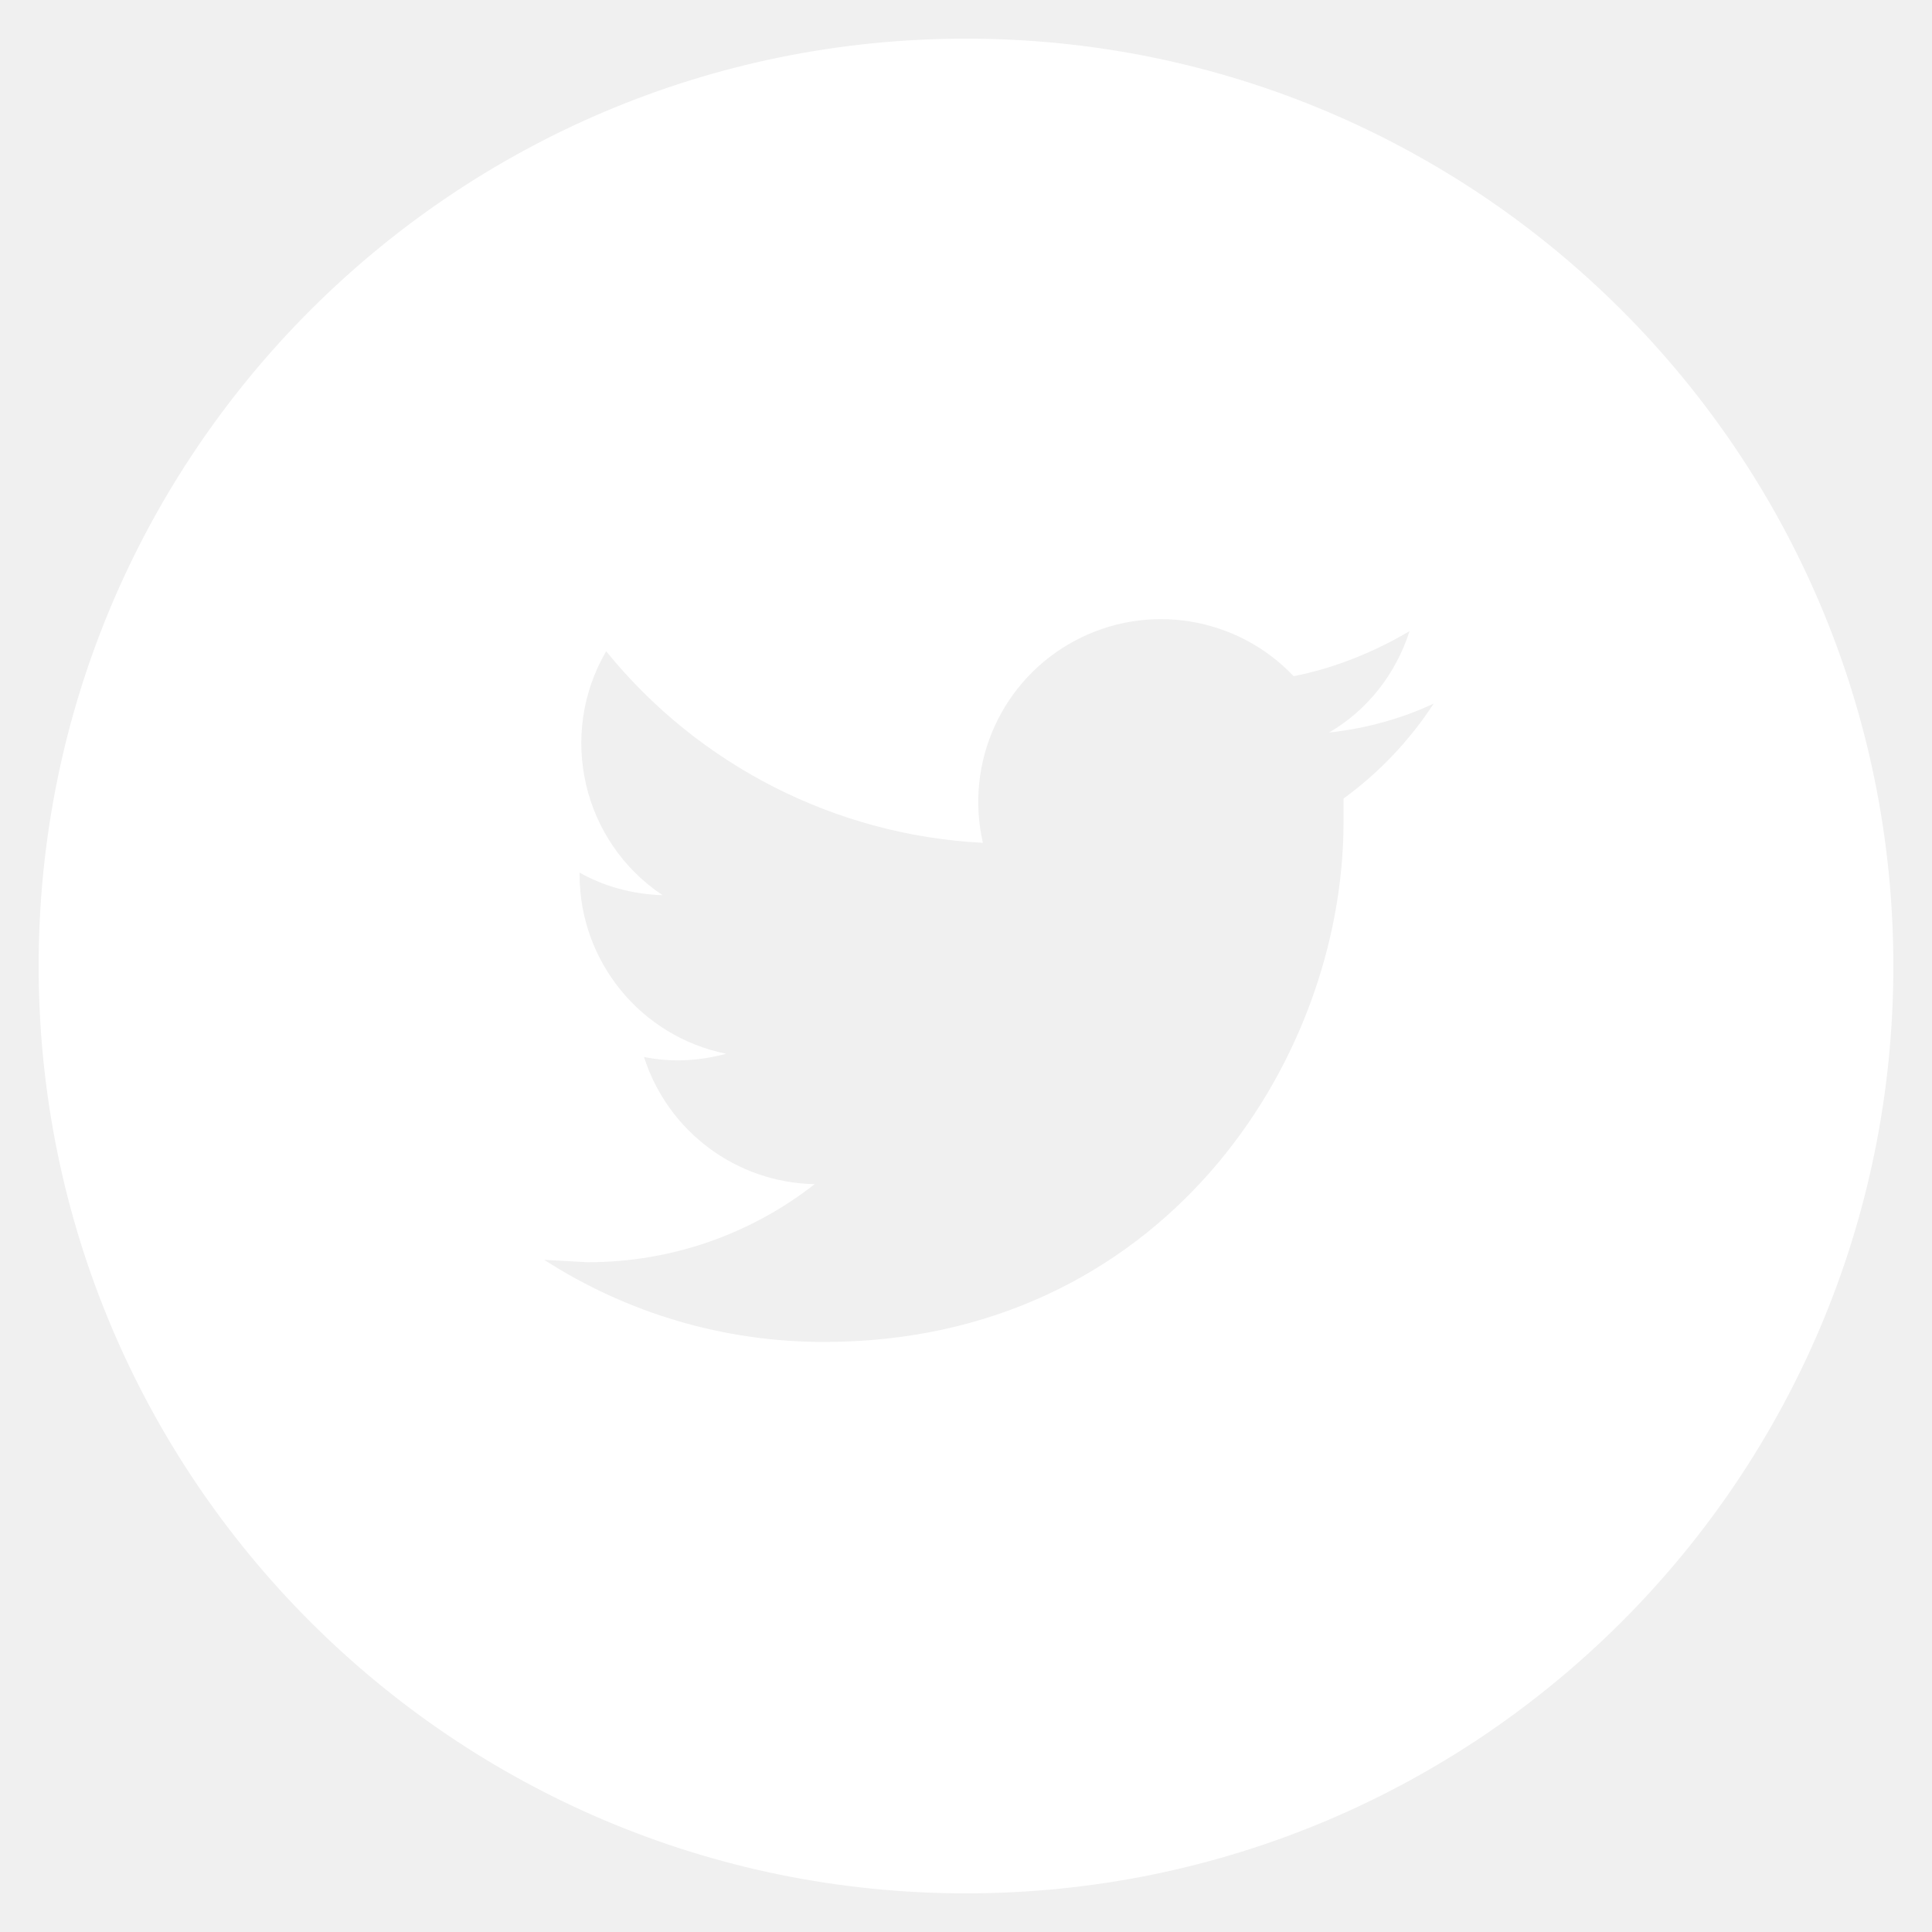
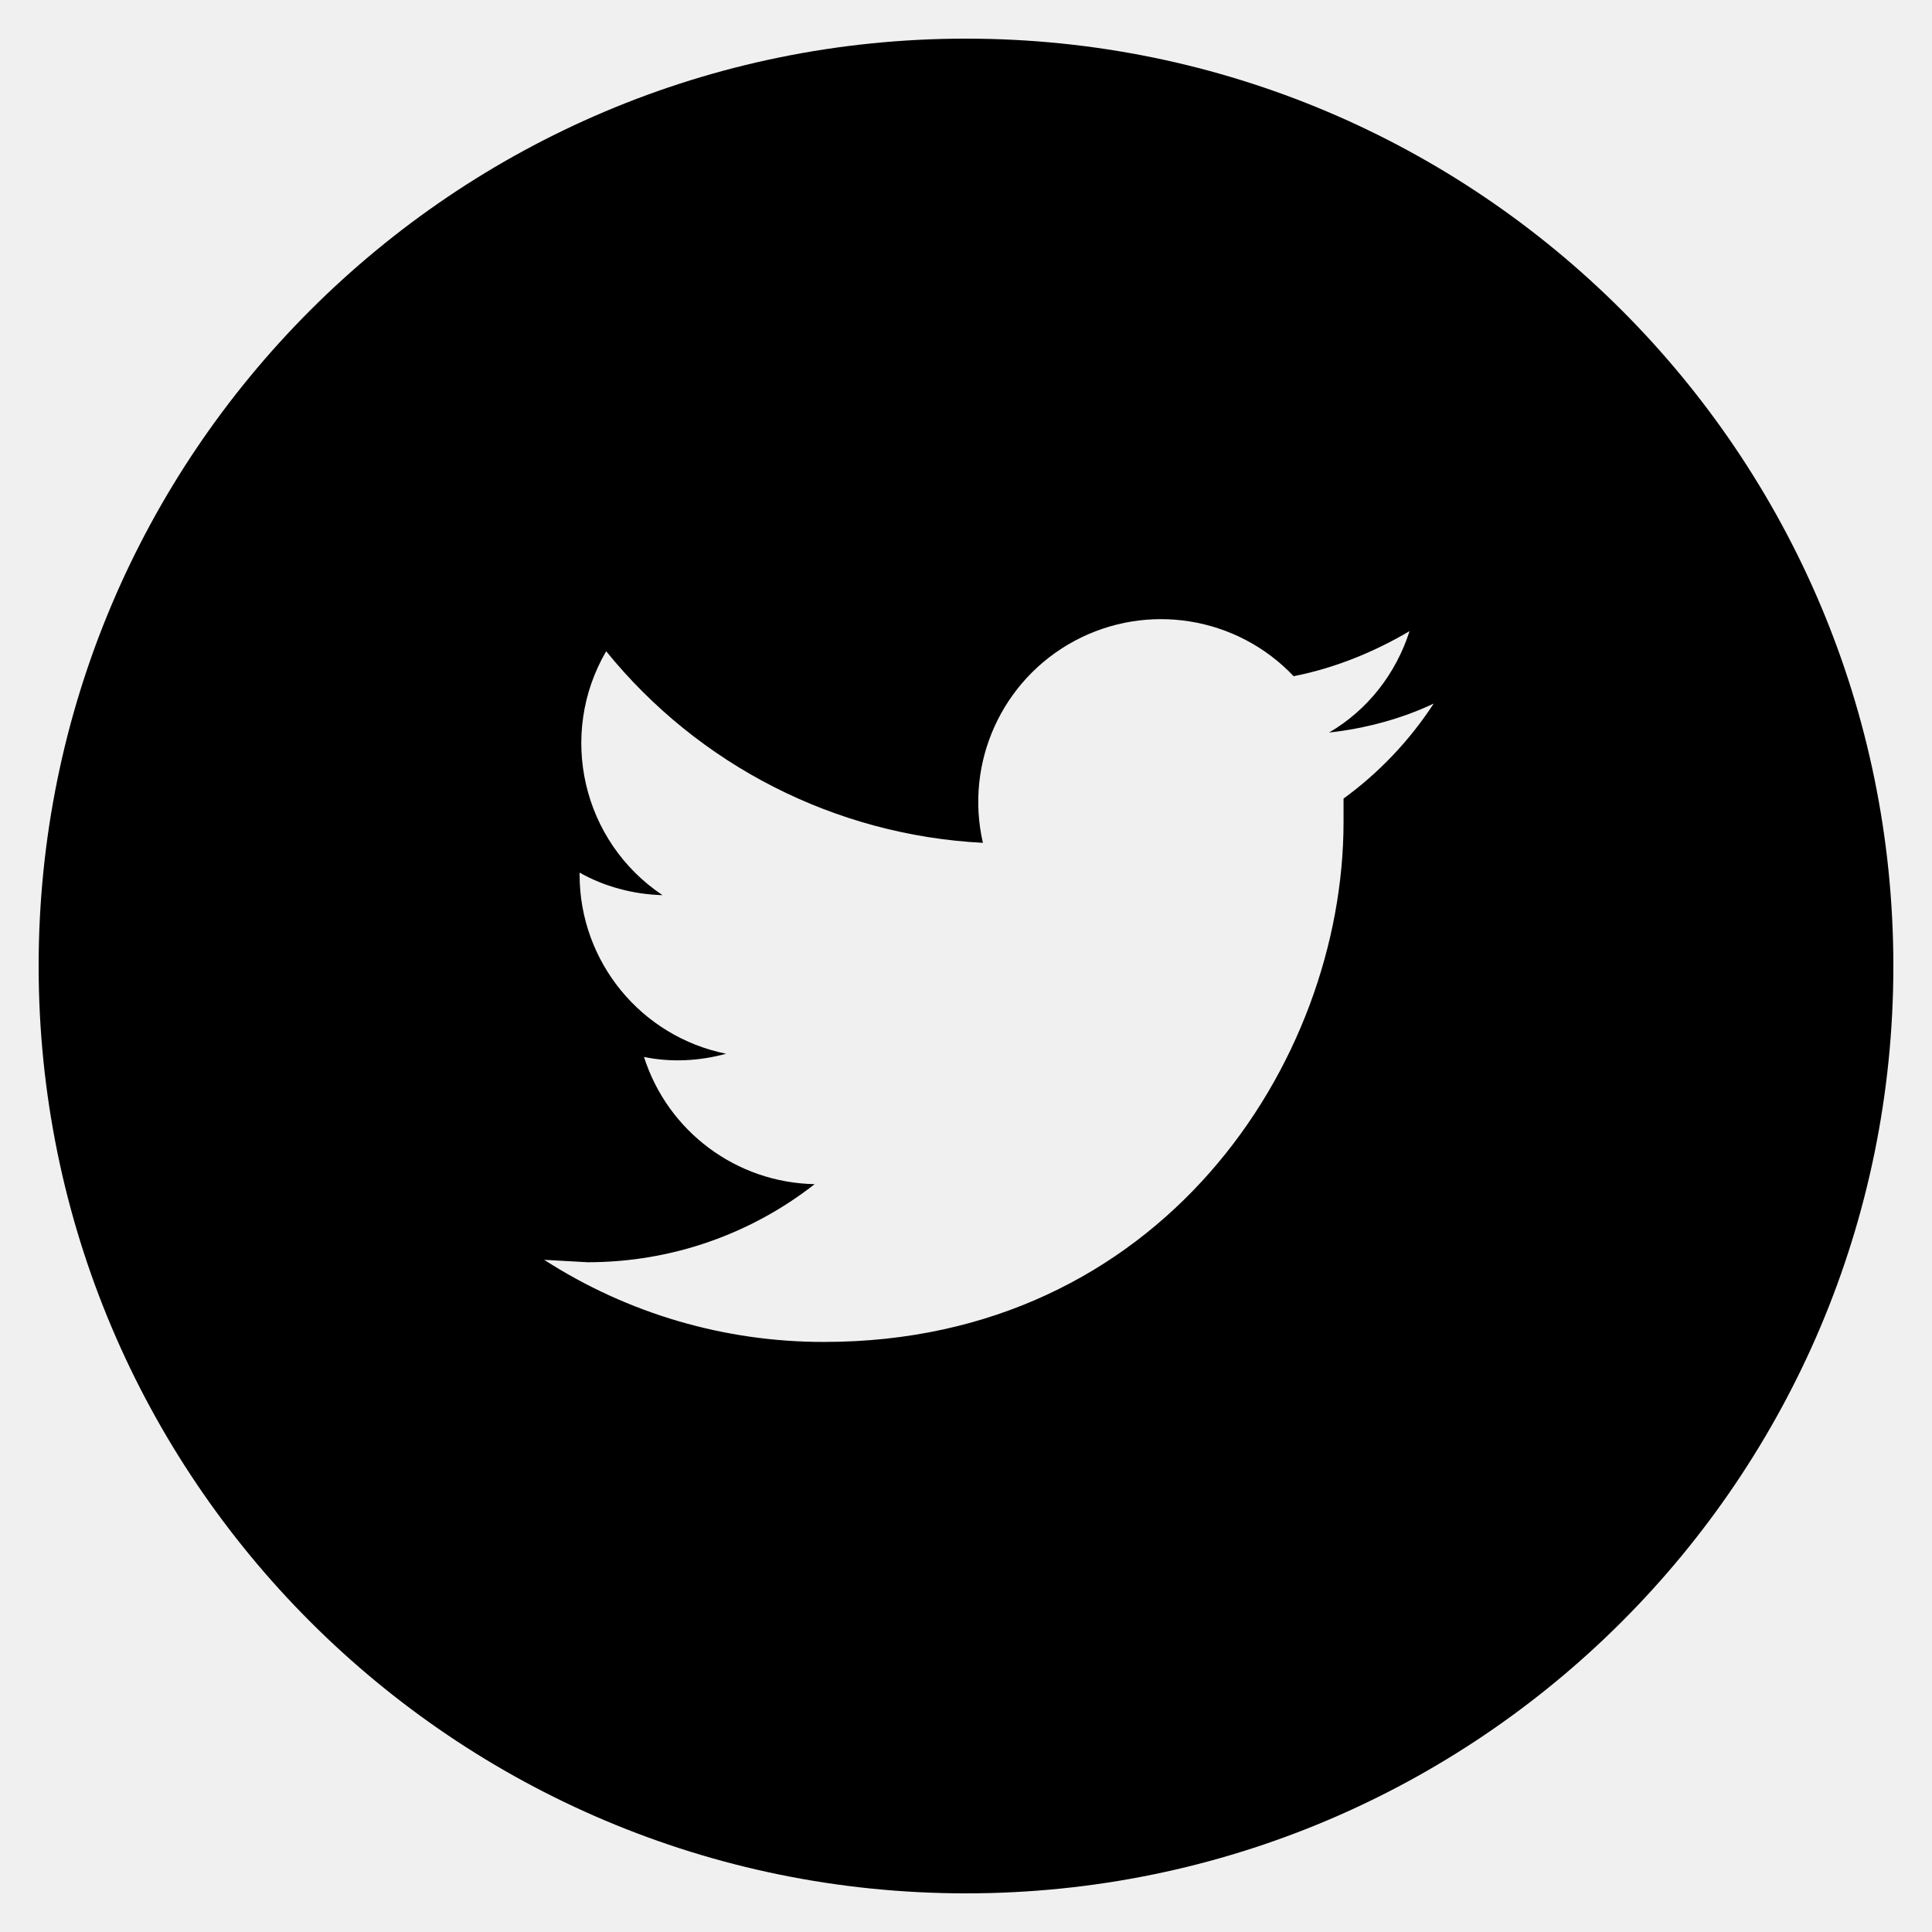
<svg xmlns="http://www.w3.org/2000/svg" width="24" height="24" fill="none">
-   <path d="M12 .48a11.52 11.52 0 100 23.04A11.52 11.52 0 0012 .48zm4.69 9.44v.29c0 3-2.28 6.46-6.45 6.46a6.4 6.4 0 01-3.48-1.02l.54.03c1.06 0 2.04-.36 2.82-.97A2.27 2.27 0 018 13.13c.34.07.69.05 1.02-.04a2.27 2.27 0 01-1.82-2.22v-.03c.3.17.66.27 1.03.28a2.27 2.27 0 01-.7-3.03 6.45 6.45 0 004.68 2.38 2.27 2.27 0 013.86-2.07c.51-.1 1-.3 1.44-.56-.17.53-.52.98-1 1.26.45-.05.9-.17 1.3-.36-.3.46-.68.86-1.12 1.18z" fill="#fff" />
+   <path d="M12 .48a11.52 11.52 0 100 23.04A11.52 11.52 0 0012 .48zm4.69 9.44v.29c0 3-2.28 6.46-6.45 6.46a6.4 6.4 0 01-3.48-1.02l.54.03c1.06 0 2.04-.36 2.82-.97A2.27 2.27 0 018 13.13c.34.07.69.05 1.02-.04a2.27 2.27 0 01-1.82-2.22v-.03c.3.17.66.27 1.03.28a2.27 2.27 0 01-.7-3.03 6.45 6.45 0 004.68 2.38 2.27 2.27 0 013.86-2.07c.51-.1 1-.3 1.44-.56-.17.53-.52.98-1 1.26.45-.05.9-.17 1.3-.36-.3.46-.68.86-1.12 1.18z" fill="currentColor" />
</svg>
